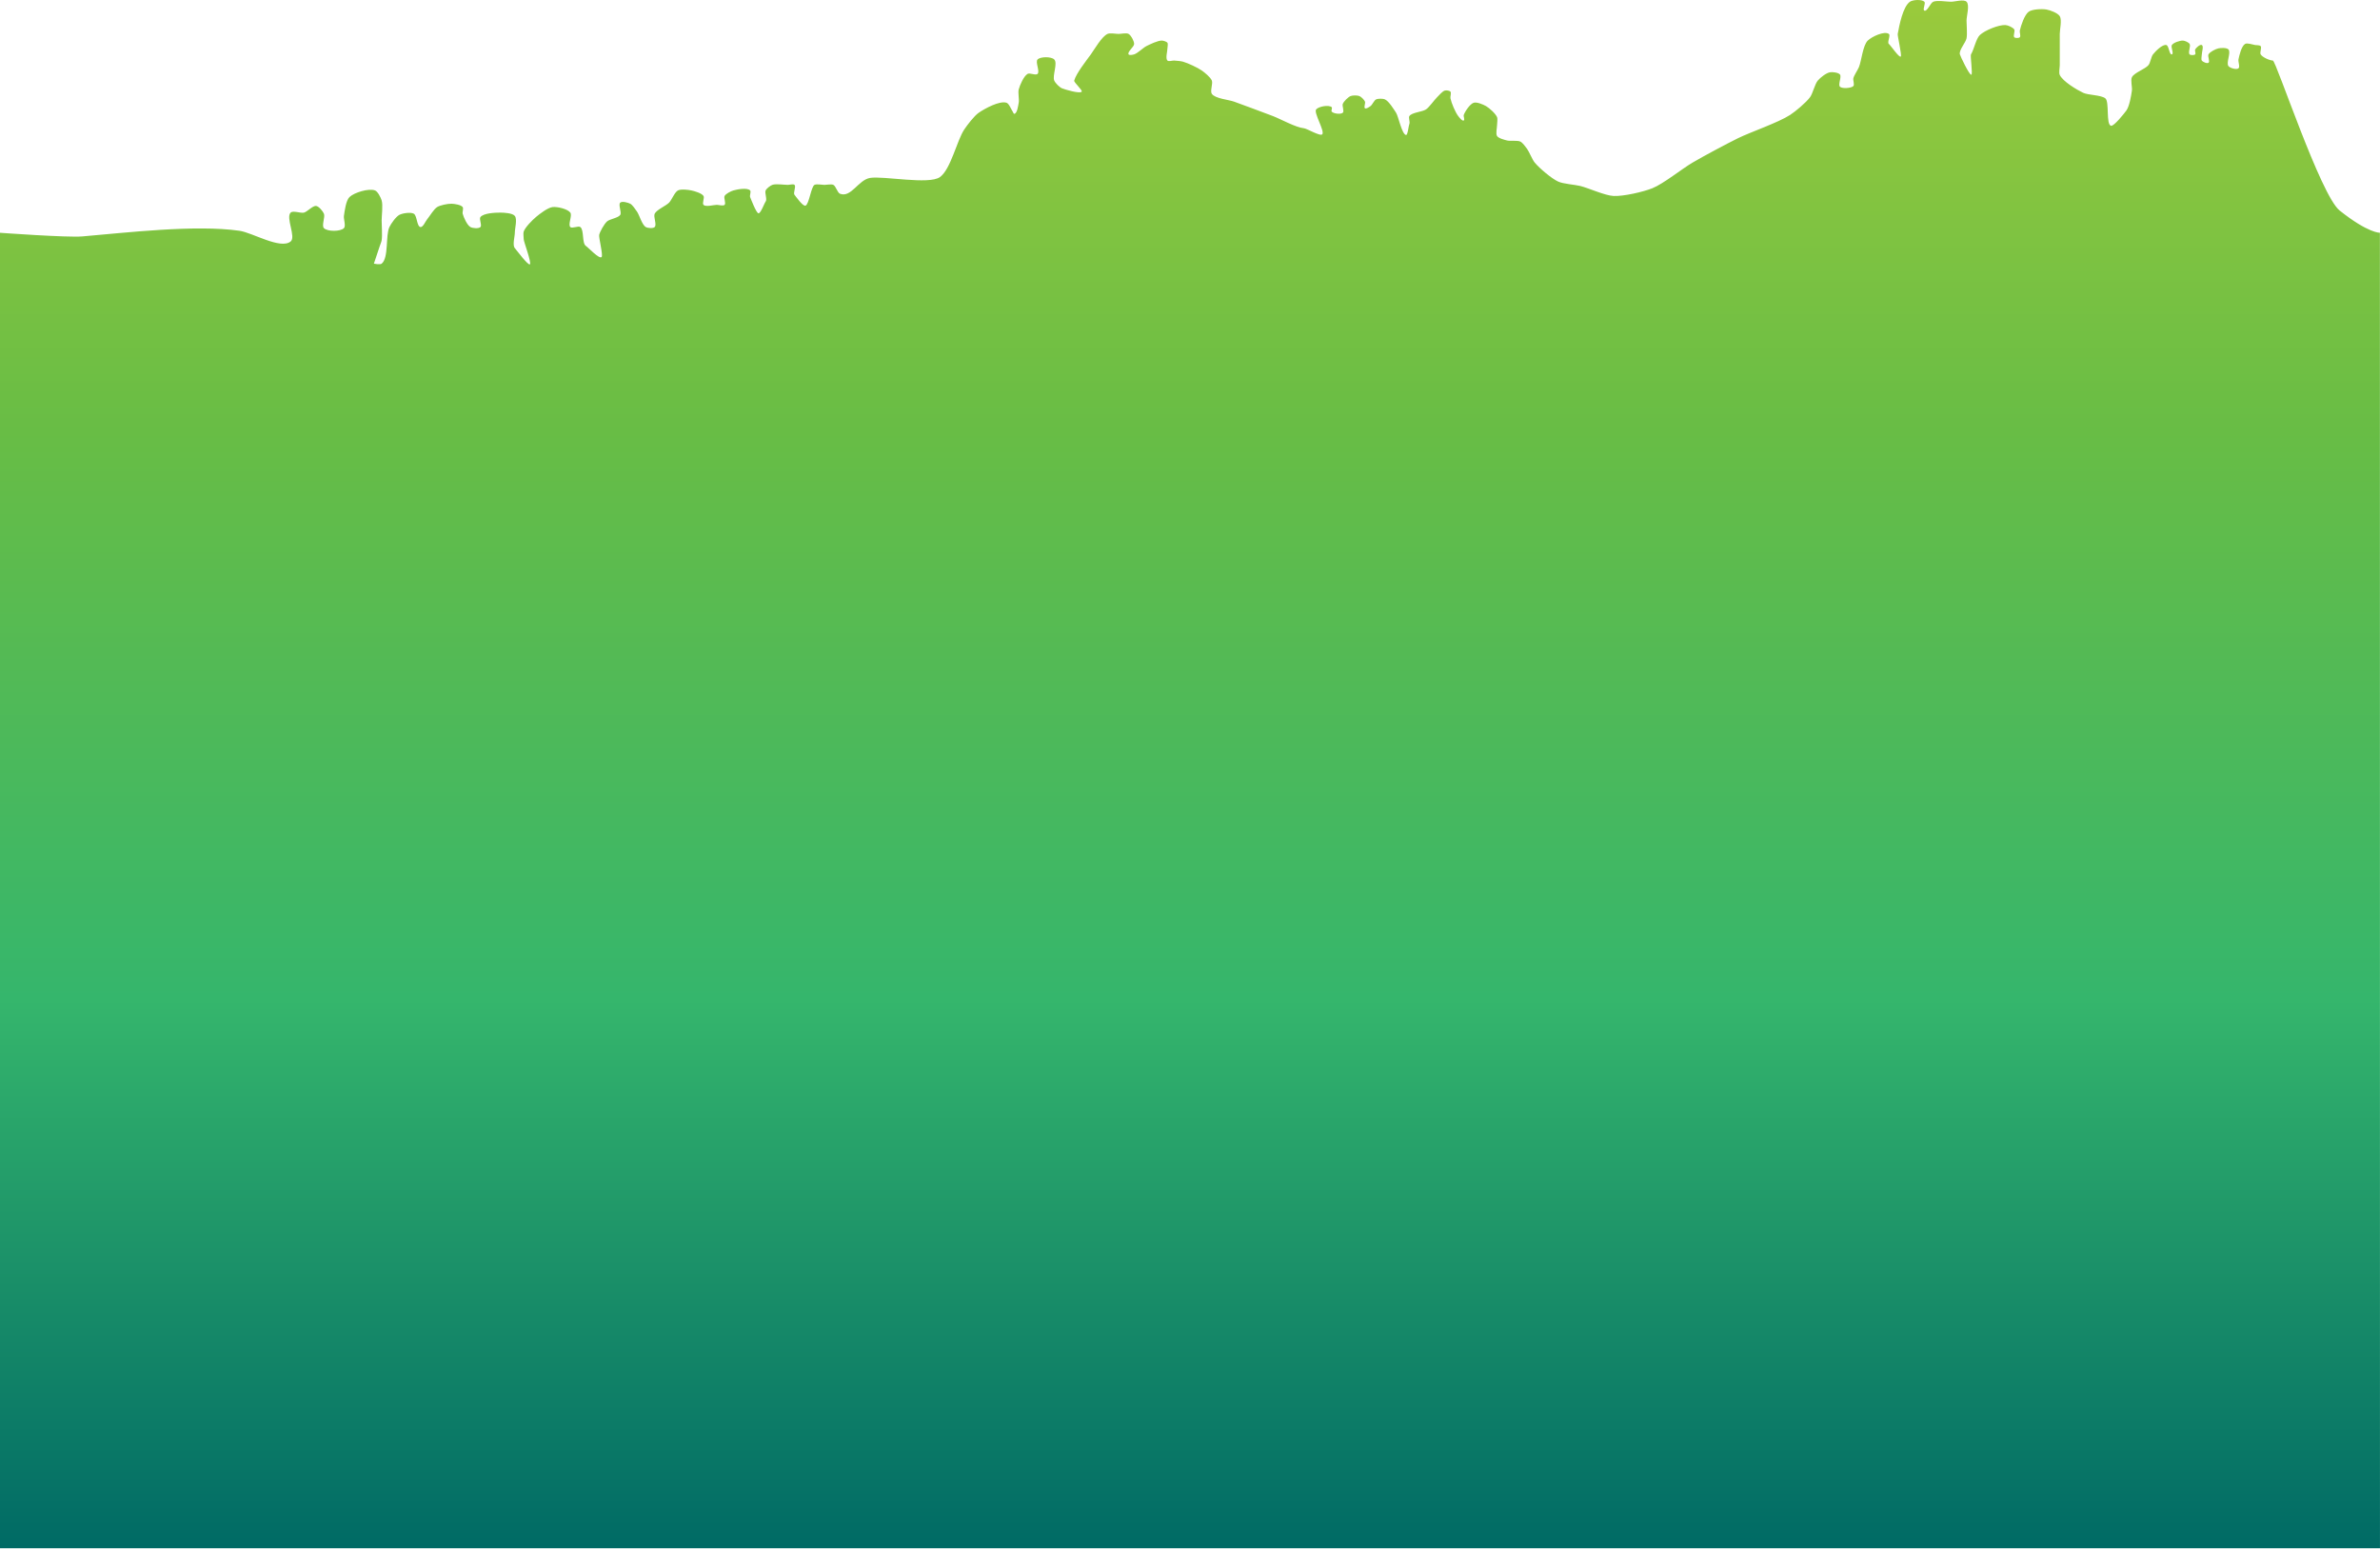
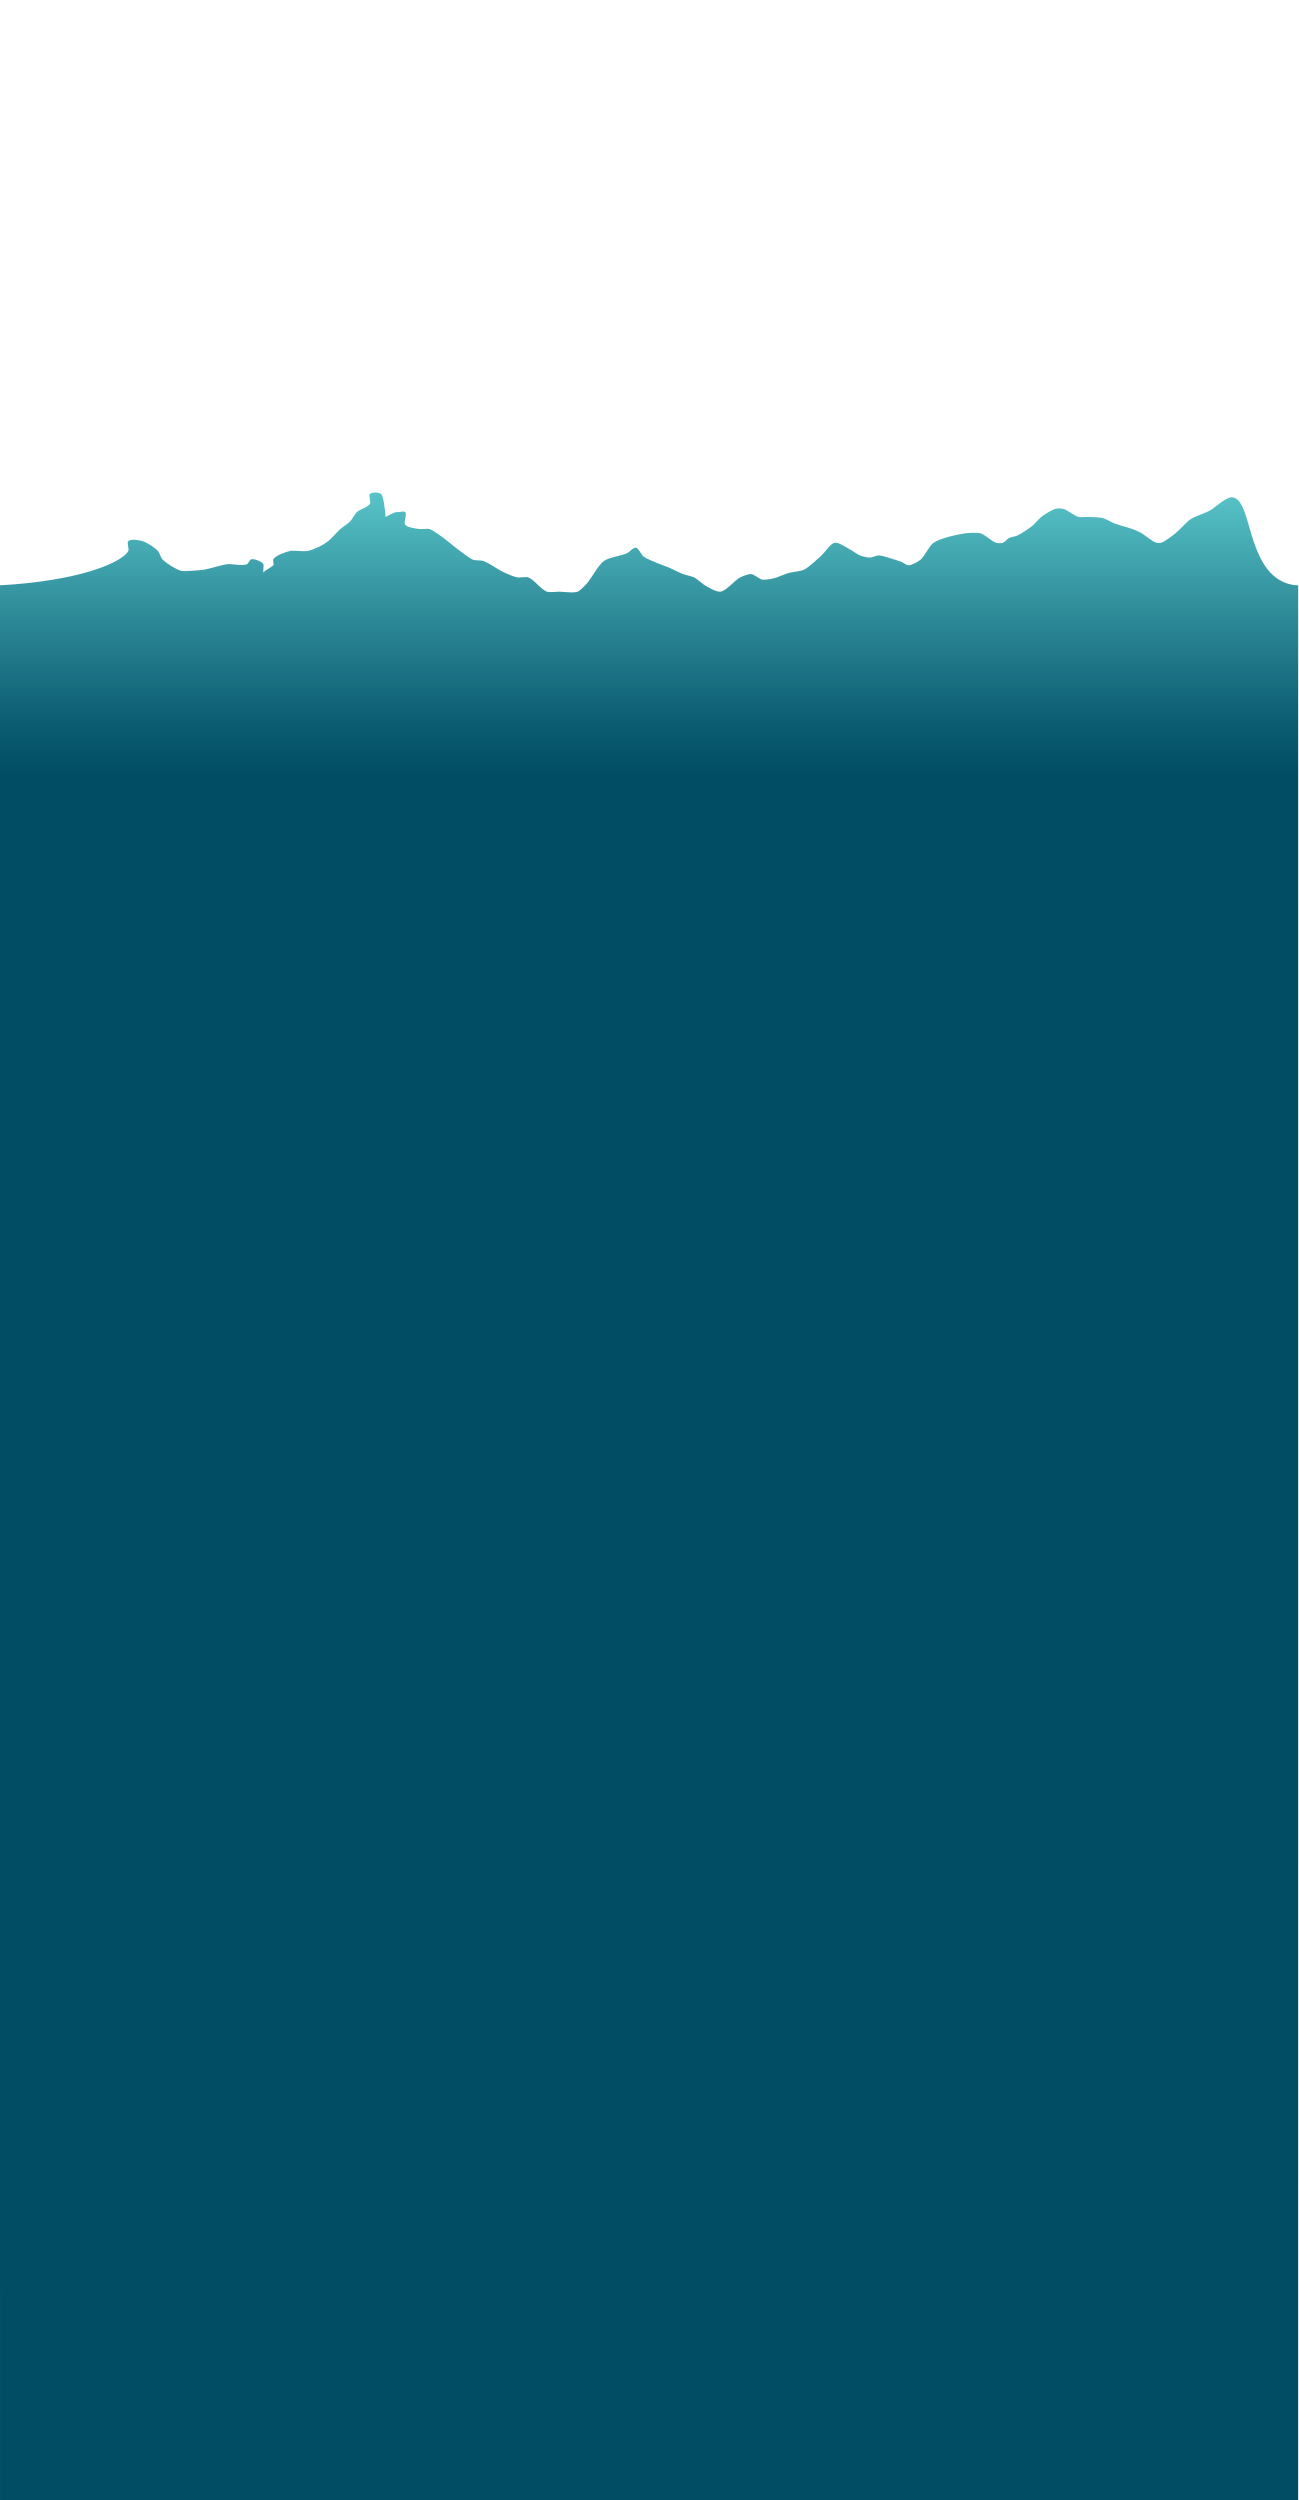
- <svg xmlns="http://www.w3.org/2000/svg" version="1.1" id="Layer_1" x="0px" y="0px" width="1279.97px" height="832.605px" viewBox="0 0 1279.97 832.605" enable-background="new 0 0 1279.97 832.605" xml:space="preserve">
-   <linearGradient id="SVGID_1_" gradientUnits="userSpaceOnUse" x1="639.985" y1="832.605" x2="639.985" y2="-5.090133e-06">
-     <stop offset="0" style="stop-color:#006A65" />
-     <stop offset="0.355" style="stop-color:#35B66C" />
-     <stop offset="0.722" style="stop-color:#68BD45" />
-     <stop offset="1" style="stop-color:#9ACA3C" />
+ <svg xmlns="http://www.w3.org/2000/svg" version="1.1" id="Layer_1" x="0px" y="0px" width="1280px" height="2465px" viewBox="0 0 1280 2465" enable-background="new 0 0 1280 2465" xml:space="preserve">
+   <linearGradient id="SVGID_1_" gradientUnits="userSpaceOnUse" x1="639.991" y1="2466.759" x2="639.991" y2="485.651">
+     <stop offset="0.859" style="stop-color:#004D64" />
+     <stop offset="0.886" style="stop-color:#0C5D72" />
+     <stop offset="0.937" style="stop-color:#2C8896" />
+     <stop offset="1" style="stop-color:#58C4C8" />
  </linearGradient>
-   <path fill="url(#SVGID_1_)" d="M0,125.182c0,0,36.177,2.642,44.233,1.959c23.286-1.974,60.752-6.446,84.581-3.036  c6.952,0.995,22.043,10.183,27.494,5.755c3.011-2.446-2.743-12.776,0-15.519c1.266-1.266,5.428,0.442,7.163,0  c1.812-0.462,4.715-3.848,6.566-3.581c1.462,0.211,3.613,2.813,4.178,4.178c0.742,1.792-1.372,6.388,0,7.76  c1.899,1.899,8.845,1.899,10.744,0c1.161-1.161-0.234-4.941,0-6.566c0.377-2.617,1.086-8.307,2.984-10.147  c2.547-2.469,10.414-4.844,13.729-3.581c1.508,0.574,3.114,3.827,3.581,5.372c0.778,2.571,0,8.058,0,10.744s0.43,8.093,0,10.744  c-0.136,0.838-0.806,2.418-1.074,3.223c-0.776,2.328-3.104,9.311-3.104,9.311s3.367,0.658,4.178,0  c3.911-3.169,2.001-15.159,4.178-19.698c0.917-1.912,3.492-5.585,5.372-6.566c1.725-0.9,6.067-1.556,7.76-0.597  c1.742,0.986,1.594,6.918,3.581,7.163c1.365,0.168,2.698-3.124,3.581-4.178c1.362-1.626,3.571-5.447,5.372-6.566  c1.691-1.051,5.77-1.855,7.76-1.791c1.557,0.05,5.039,0.541,5.969,1.791c0.534,0.718-0.234,2.717,0,3.581  c0.541,2.001,2.381,6.13,4.178,7.163c1.165,0.669,4.422,0.95,5.372,0s-0.84-4.324,0-5.372c1.722-2.146,7.993-2.399,10.744-2.388  c1.991,0.008,6.52,0.233,7.76,1.791c1.393,1.752,0,6.715,0,8.953c0,2.089-1.383,6.79,0,8.357c0.796,0.902,7.193,9.503,8.095,8.707  c1.007-0.889-3.319-12.139-3.319-13.482c0-1.045-0.359-3.197,0-4.178c0.874-2.386,4.63-6.114,6.566-7.76  c1.989-1.691,6.361-5.063,8.953-5.372c2.484-0.296,8.069,0.969,9.55,2.984c1.149,1.563-1.372,6.388,0,7.76  c0.95,0.95,4.297-0.805,5.372,0c2.117,1.584,0.803,8.652,2.984,10.147c1.482,1.016,7.24,7.284,8.457,5.962  c0.909-0.988-1.645-10.635-1.294-11.931c0.541-2.001,2.666-5.745,4.178-7.163c1.461-1.369,6.11-1.878,7.163-3.581  c0.863-1.396-1.223-5.471,0-6.566c1.007-0.901,4.178-0.035,5.372,0.597c1.216,0.643,2.789,3.054,3.581,4.178  c1.386,1.967,2.694,7.149,4.775,8.357c1.033,0.599,3.931,0.844,4.775,0c1.266-1.266-0.791-5.556,0-7.163  c1.081-2.196,6.052-4.215,7.76-5.969c1.416-1.454,2.966-5.645,4.775-6.566c1.596-0.813,5.413-0.379,7.163,0  c1.762,0.382,5.59,1.468,6.566,2.984c0.646,1.004-0.844,3.931,0,4.775c1.266,1.266,5.372,0,7.163,0c1.045,0,3.44,0.739,4.178,0  c0.844-0.844-0.579-3.731,0-4.775c0.682-1.231,3.422-2.596,4.775-2.984c2.152-0.617,7.371-1.583,8.953,0  c0.633,0.633-0.343,2.754,0,3.581c0.485,1.17,3.213,8.374,4.433,8.712c1.186,0.328,3.166-5.354,3.923-6.324  c0.918-1.176-0.633-4.618,0-5.969c0.494-1.055,2.486-2.588,3.581-2.984c1.964-0.711,6.267,0,8.357,0c0.895,0,2.948-0.633,3.581,0  c0.95,0.95-0.851,4.333,0,5.372c0.965,1.177,4.518,6.339,5.935,5.786c1.891-0.738,3-10.237,4.809-11.158  c1.197-0.609,4.029,0,5.372,0c1.194,0,3.707-0.534,4.775,0c1.335,0.667,2.19,4.236,3.581,4.775  c5.949,2.304,9.845-7.451,16.136-8.508c7.138-1.2,31.699,3.768,37.584-0.445c5.861-4.196,9.101-19.691,13.132-25.666  c1.657-2.455,5.317-7.278,7.76-8.953c3.27-2.242,11.143-6.571,14.922-5.372c1.387,0.44,2.503,3.576,3.338,4.768  c0.21,0.3,0.477,1.243,0.841,1.201c1.597-0.185,2.084-4.391,2.388-5.969c0.339-1.758-0.46-5.432,0-7.163  c0.618-2.326,2.694-7.149,4.775-8.357c1.162-0.674,4.422,0.95,5.372,0c1.372-1.372-1.372-6.388,0-7.76  c1.583-1.583,7.371-1.583,8.953,0c2.005,2.005-1.085,8.722,0,11.341c0.565,1.365,2.813,3.613,4.178,4.178  c1.517,0.628,9.408,3.006,10.569,1.845c0.739-0.739-4.295-5.021-4.003-6.024c1.166-4.004,6.513-10.692,8.953-14.074  c2.074-2.875,5.752-9.473,8.953-10.995c1.348-0.641,4.477,0,5.969,0c1.343,0,4.215-0.681,5.372,0  c1.324,0.779,2.97,3.836,2.984,5.372c0.015,1.591-3.805,4.259-2.984,5.623c0.385,0.639,2.271,0.218,2.984,0  c1.893-0.579,4.799-3.536,6.566-4.429c1.98-1.001,6.139-3.026,8.357-2.984c0.803,0.015,2.534,0.528,2.984,1.194  c0.418,0.618,0,2.238,0,2.984c0,1.641-1.161,5.405,0,6.566c0.633,0.633,2.688-0.056,3.581,0c1.201,0.075,3.62,0.262,4.775,0.597  c2.693,0.78,7.853,3.163,10.147,4.775c1.554,1.092,4.645,3.617,5.372,5.372c0.685,1.654-1.036,5.702,0,7.163  c1.83,2.579,8.963,3.105,11.938,4.178c5.241,1.89,15.687,5.771,20.891,7.76c4.193,1.602,12.245,6.13,16.713,6.566  c1.661,0.162,8.793,4.515,9.862,3.234c1.434-1.718-4.763-11.69-3.296-13.381c1.383-1.594,6.762-2.576,8.357-1.194  c0.451,0.391-0.401,1.945,0,2.388c1.006,1.112,4.857,1.603,5.969,0.597c0.885-0.801-0.457-3.672,0-4.775  c0.565-1.365,2.813-3.613,4.178-4.178c1.103-0.457,3.672-0.457,4.775,0c0.975,0.404,2.581,2.01,2.984,2.984  c0.343,0.827-0.741,3.079,0,3.581c0.665,0.451,2.334-0.721,2.984-1.194c0.943-0.685,1.929-3.087,2.984-3.581  c1.081-0.506,3.694-0.506,4.775,0c2.111,0.989,4.693,5.212,5.969,7.163c1.279,1.955,3.065,11.48,5.346,11.981  c0.933,0.205,1.403-5.151,1.817-6.012c0.452-0.941-0.586-3.313,0-4.178c1.352-1.996,6.973-2.207,8.953-3.581  c1.822-1.265,4.378-5.02,5.969-6.566c0.987-0.959,2.847-3.234,4.178-3.581c0.736-0.192,2.502,0.008,2.984,0.597  c0.568,0.692-0.183,2.705,0,3.581c0.534,2.551,2.592,7.482,4.178,9.55c0.581,0.758,2.123,2.801,2.984,2.388  c0.672-0.323-0.251-2.282,0-2.984c0.713-1.997,3.352-5.92,5.372-6.566c1.621-0.518,5.094,0.937,6.566,1.791  c1.825,1.059,5.161,4.019,5.969,5.969c0.4,0.965,0,3.134,0,4.178c0,1.492-0.813,4.718,0,5.969c0.801,1.232,3.948,2.023,5.372,2.388  c1.741,0.446,5.548-0.192,7.163,0.597c1.186,0.579,2.806,2.812,3.581,3.88c1.256,1.73,2.8,5.827,4.178,7.461  c2.599,3.083,8.885,8.434,12.535,10.147c2.755,1.294,8.985,1.651,11.938,2.388c4.535,1.131,13.238,5.152,17.907,5.372  c5.32,0.25,15.951-2.188,20.891-4.178c5.913-2.382,15.99-10.503,21.488-13.729c5.989-3.513,18.24-10.072,24.473-13.132  c6.896-3.385,21.601-8.367,28.054-12.535c3.019-1.95,8.597-6.669,10.744-9.55c1.476-1.981,2.569-7.08,4.178-8.953  c1.402-1.633,4.418-4.044,6.534-4.439c1.352-0.253,4.511,0.121,5.372,1.194c1.027,1.28-1.161,5.405,0,6.566  c1.161,1.161,6.034,0.824,7.195-0.336c0.739-0.739-0.24-3.162,0-4.178c0.383-1.624,2.346-4.428,2.984-5.969  c1.445-3.488,2.085-11.677,4.775-14.325c2.119-2.086,8.943-5.339,11.341-3.581c1.083,0.794-1.059,4.546,0,5.372  c0.97,0.757,5.664,7.736,6.421,6.766c0.643-0.823-1.834-11.111-1.646-12.138c0.834-4.553,2.757-14.681,6.566-17.31  c1.597-1.102,6.388-1.372,7.76,0c0.844,0.844-1.103,4.318,0,4.775c1.56,0.646,3.215-4.129,4.775-4.775c2.206-0.914,7.163,0,9.55,0  c2.089,0,6.879-1.477,8.357,0c1.794,1.794,0,7.61,0,10.147c0,2.388,0.468,7.209,0,9.55c-0.457,2.286-4.186,6.357-3.581,8.608  c0.292,1.088,5.009,11.06,6.13,10.948c0.903-0.091-0.654-10.186-0.161-10.948c1.554-2.402,2.695-8.435,4.775-10.398  c2.68-2.53,10.047-5.539,13.729-5.372c1.333,0.06,4.073,1.252,4.775,2.388c0.549,0.889-0.739,3.44,0,4.178  c0.528,0.528,2.457,0.528,2.984,0c0.633-0.633-0.195-2.708,0-3.581c0.612-2.736,2.506-8.501,4.775-10.147  c1.948-1.413,7.179-1.6,9.55-1.194c1.973,0.338,6.11,1.878,7.163,3.581c1.255,2.031,0,7.163,0,9.55c0,4.178,0,12.535,0,16.713  c0,1.343-0.596,4.169,0,5.372c1.749,3.53,8.984,7.844,12.535,9.55c2.773,1.333,9.474,1.142,11.938,2.984  c2.357,1.762,0.234,14.117,3.103,14.775c1.573,0.361,7.291-6.902,8.238-8.209c1.635-2.258,2.608-7.982,2.984-10.744  c0.242-1.774-0.809-5.565,0-7.163c1.255-2.476,7.237-4.385,8.953-6.566c0.958-1.217,1.417-4.511,2.388-5.718  c1.371-1.705,5.024-5.486,7.163-5.026c1.429,0.307,1.575,5.413,2.984,5.026c1.212-0.333-0.704-3.986,0-5.026  c0.901-1.331,4.363-2.454,5.969-2.388c1,0.042,3.055,0.939,3.581,1.791c0.739,1.196-0.994,4.629,0,5.623  c0.527,0.528,2.457,0.528,2.984,0c0.466-0.466-0.311-2.057,0-2.639c0.508-0.949,2.633-2.895,3.581-2.388c1.108,0.593,0,3.77,0,5.026  c0,0.833-0.487,2.655,0,3.33c0.552,0.766,2.816,1.746,3.581,1.194c0.917-0.661-0.557-3.539,0-4.524  c0.771-1.365,3.841-2.9,5.372-3.236c1.32-0.289,4.471-0.41,5.372,0.597c1.493,1.668-1.401,7.207,0,8.953  c0.861,1.073,4.299,2.055,5.372,1.194c0.931-0.747-0.24-3.606,0-4.775c0.457-2.226,1.618-7.212,3.581-8.357  c1.167-0.68,4.037,0.39,5.372,0.597c0.752,0.117,2.502,0.008,2.984,0.597c0.702,0.856-0.579,3.486,0,4.429  c0.963,1.568,4.727,3.255,6.566,3.33c1.75,0.072,25.621,72.447,35.908,80.64c15.469,12.321,21.66,11.957,21.66,11.957l0.04,707.443  H0V125.182z" />
+   <path fill="url(#SVGID_1_)" d="M-0.019,577.073c0,0,74.926-2.715,114.613-24.018c3.391-1.82,10.267-6.271,11.915-9.749  c1.044-2.202-1.723-8.026,0-9.749c2.489-2.489,10.704-0.992,14.082,0c4.324,1.27,12.11,6.435,15.165,9.749  c1.56,1.693,2.758,6.446,4.333,8.124c3.703,3.945,13.209,9.896,18.415,11.374c2.345,0.666,7.314,0.101,9.749,0  c3.258-0.135,9.779-0.569,12.999-1.083c5.773-0.922,16.942-4.734,22.748-5.416c4.841-0.568,15.051,1.997,19.498,0  c1.487-0.668,2.745-4.506,4.333-4.875c3.135-0.727,10.121,2.202,11.915,4.875c0.453,0.674-0.86,19.403-0.626,9.313  c0.058-2.496,8.812-6.282,10.375-8.23c0.932-1.162-0.783-4.691,0-5.958c2.388-3.863,11.828-7.081,16.248-8.124  c4.217-0.995,13.064,0.752,17.331,0c3.122-0.55,9.066-2.944,11.915-4.333c2.296-1.12,6.666-3.826,8.666-5.416  c3.297-2.623,8.757-9.127,11.915-11.915c2.315-2.043,7.613-5.353,9.749-7.583c1.94-2.025,4.462-7.215,6.499-9.142  c2.791-2.639,11.143-4.827,12.999-8.19c1.178-2.134-1.723-8.026,0-9.749c1.915-1.915,8.664-1.622,10.832,0  c3.073,2.299,4.513,22.823,4.513,22.823s8.676-5.29,11.735-4.884c1.879,0.249,6.242-1.34,7.583,0c2.19,2.191-1.84,9.9,0,12.391  c2.188,2.963,10.439,3.785,14.082,4.333c2.41,0.362,7.4-0.651,9.749,0c3.043,0.843,8.227,4.714,10.832,6.499  c5.094,3.491,14.488,11.554,19.498,15.165c3.168,2.284,9.329,7.329,12.999,8.666c2.304,0.839,7.413,0.338,9.749,1.083  c5.312,1.695,14.446,8.471,19.498,10.832c3.417,1.597,10.373,4.728,14.082,5.416c2.663,0.494,8.267-0.868,10.832,0  c5.489,1.858,12.925,12.223,18.415,14.082c2.822,0.955,8.937,0,11.915,0c4.604,0,14.105,1.619,18.415,0  c2.695-1.013,6.7-5.479,8.666-7.583c4.881-5.224,11.516-18.589,17.331-22.748c4.876-3.487,17.324-5.028,22.748-7.582  c2.311-1.089,6.138-5.789,8.666-5.416c2.848,0.421,5.281,6.937,7.583,8.666c3.584,2.692,12.115,5.846,16.248,7.583  c2.133,0.896,6.531,2.358,8.666,3.25c3.578,1.494,10.456,5.126,14.082,6.499c2.644,1.001,8.299,1.994,10.832,3.25  c3.3,1.636,8.679,6.906,11.915,8.666c3.314,1.802,10.341,5.902,14.082,5.416c5.963-0.774,14.106-11.421,19.498-14.082  c2.535-1.251,8.015-3.493,10.832-3.25c3.016,0.26,7.854,4.868,10.832,5.416c2.677,0.493,8.177-0.486,10.832-1.083  c3.928-0.884,11.293-4.315,15.165-5.416c3.729-1.061,11.668-1.575,15.165-3.25c5.035-2.412,13.146-10.387,17.331-14.082  c3.374-2.979,8.572-11.643,12.999-12.457c3.759-0.692,10.674,4.225,14.082,5.958c2.815,1.431,7.899,5.329,10.832,6.499  c2.319,0.925,7.252,2.199,9.749,2.166c2.233-0.029,6.433-2.166,8.666-2.166c3.35,0,9.782,2.313,12.999,3.25  c2.467,0.718,7.375,2.266,9.749,3.25c1.678,0.695,4.683,3.216,6.499,3.25c3.272,0.061,9.349-3.386,11.915-5.416  c4.163-3.294,8.627-13.778,12.999-16.79c6.525-4.496,22.492-8.044,30.33-9.207c4.018-0.596,12.336-1.095,16.248,0  c4.271,1.195,10.894,8.012,15.165,9.207c1.565,0.438,4.958,0.514,6.499,0c1.927-0.642,4.68-3.971,6.499-4.874  c1.766-0.877,5.786-1.354,7.583-2.166c4.106-1.858,11.656-6.921,15.165-9.749c2.385-1.923,6.23-6.808,8.666-8.666  c3.221-2.457,10.165-6.984,14.082-8.021c1.833-0.485,5.743-0.457,7.583,0c4.163,1.033,11.002,6.988,15.165,8.021  c1.84,0.457,5.688-0.063,7.583,0c4.069,0.135,12.3,0.089,16.248,1.083c3.173,0.799,8.859,4.249,11.915,5.416  c4.241,1.619,13.073,3.843,17.331,5.416c1.935,0.715,5.758,2.289,7.583,3.25c4.254,2.24,11.63,8.951,16.248,10.291  c1.04,0.302,3.295,0.309,4.333,0c4.031-1.201,10.769-6.616,14.082-9.207c4.075-3.187,10.877-11.186,15.165-14.082  c4.96-3.35,16.955-6.494,21.664-10.188c3.727-2.922,14.118-11.593,18.849-11.386c16.531,0.724,14.972,43.706,34.539,70.007  c13.37,17.972,30.969,16.761,30.969,16.761L1279.977,2465l-1279.96,1.759L-0.019,577.073z" />
</svg>
